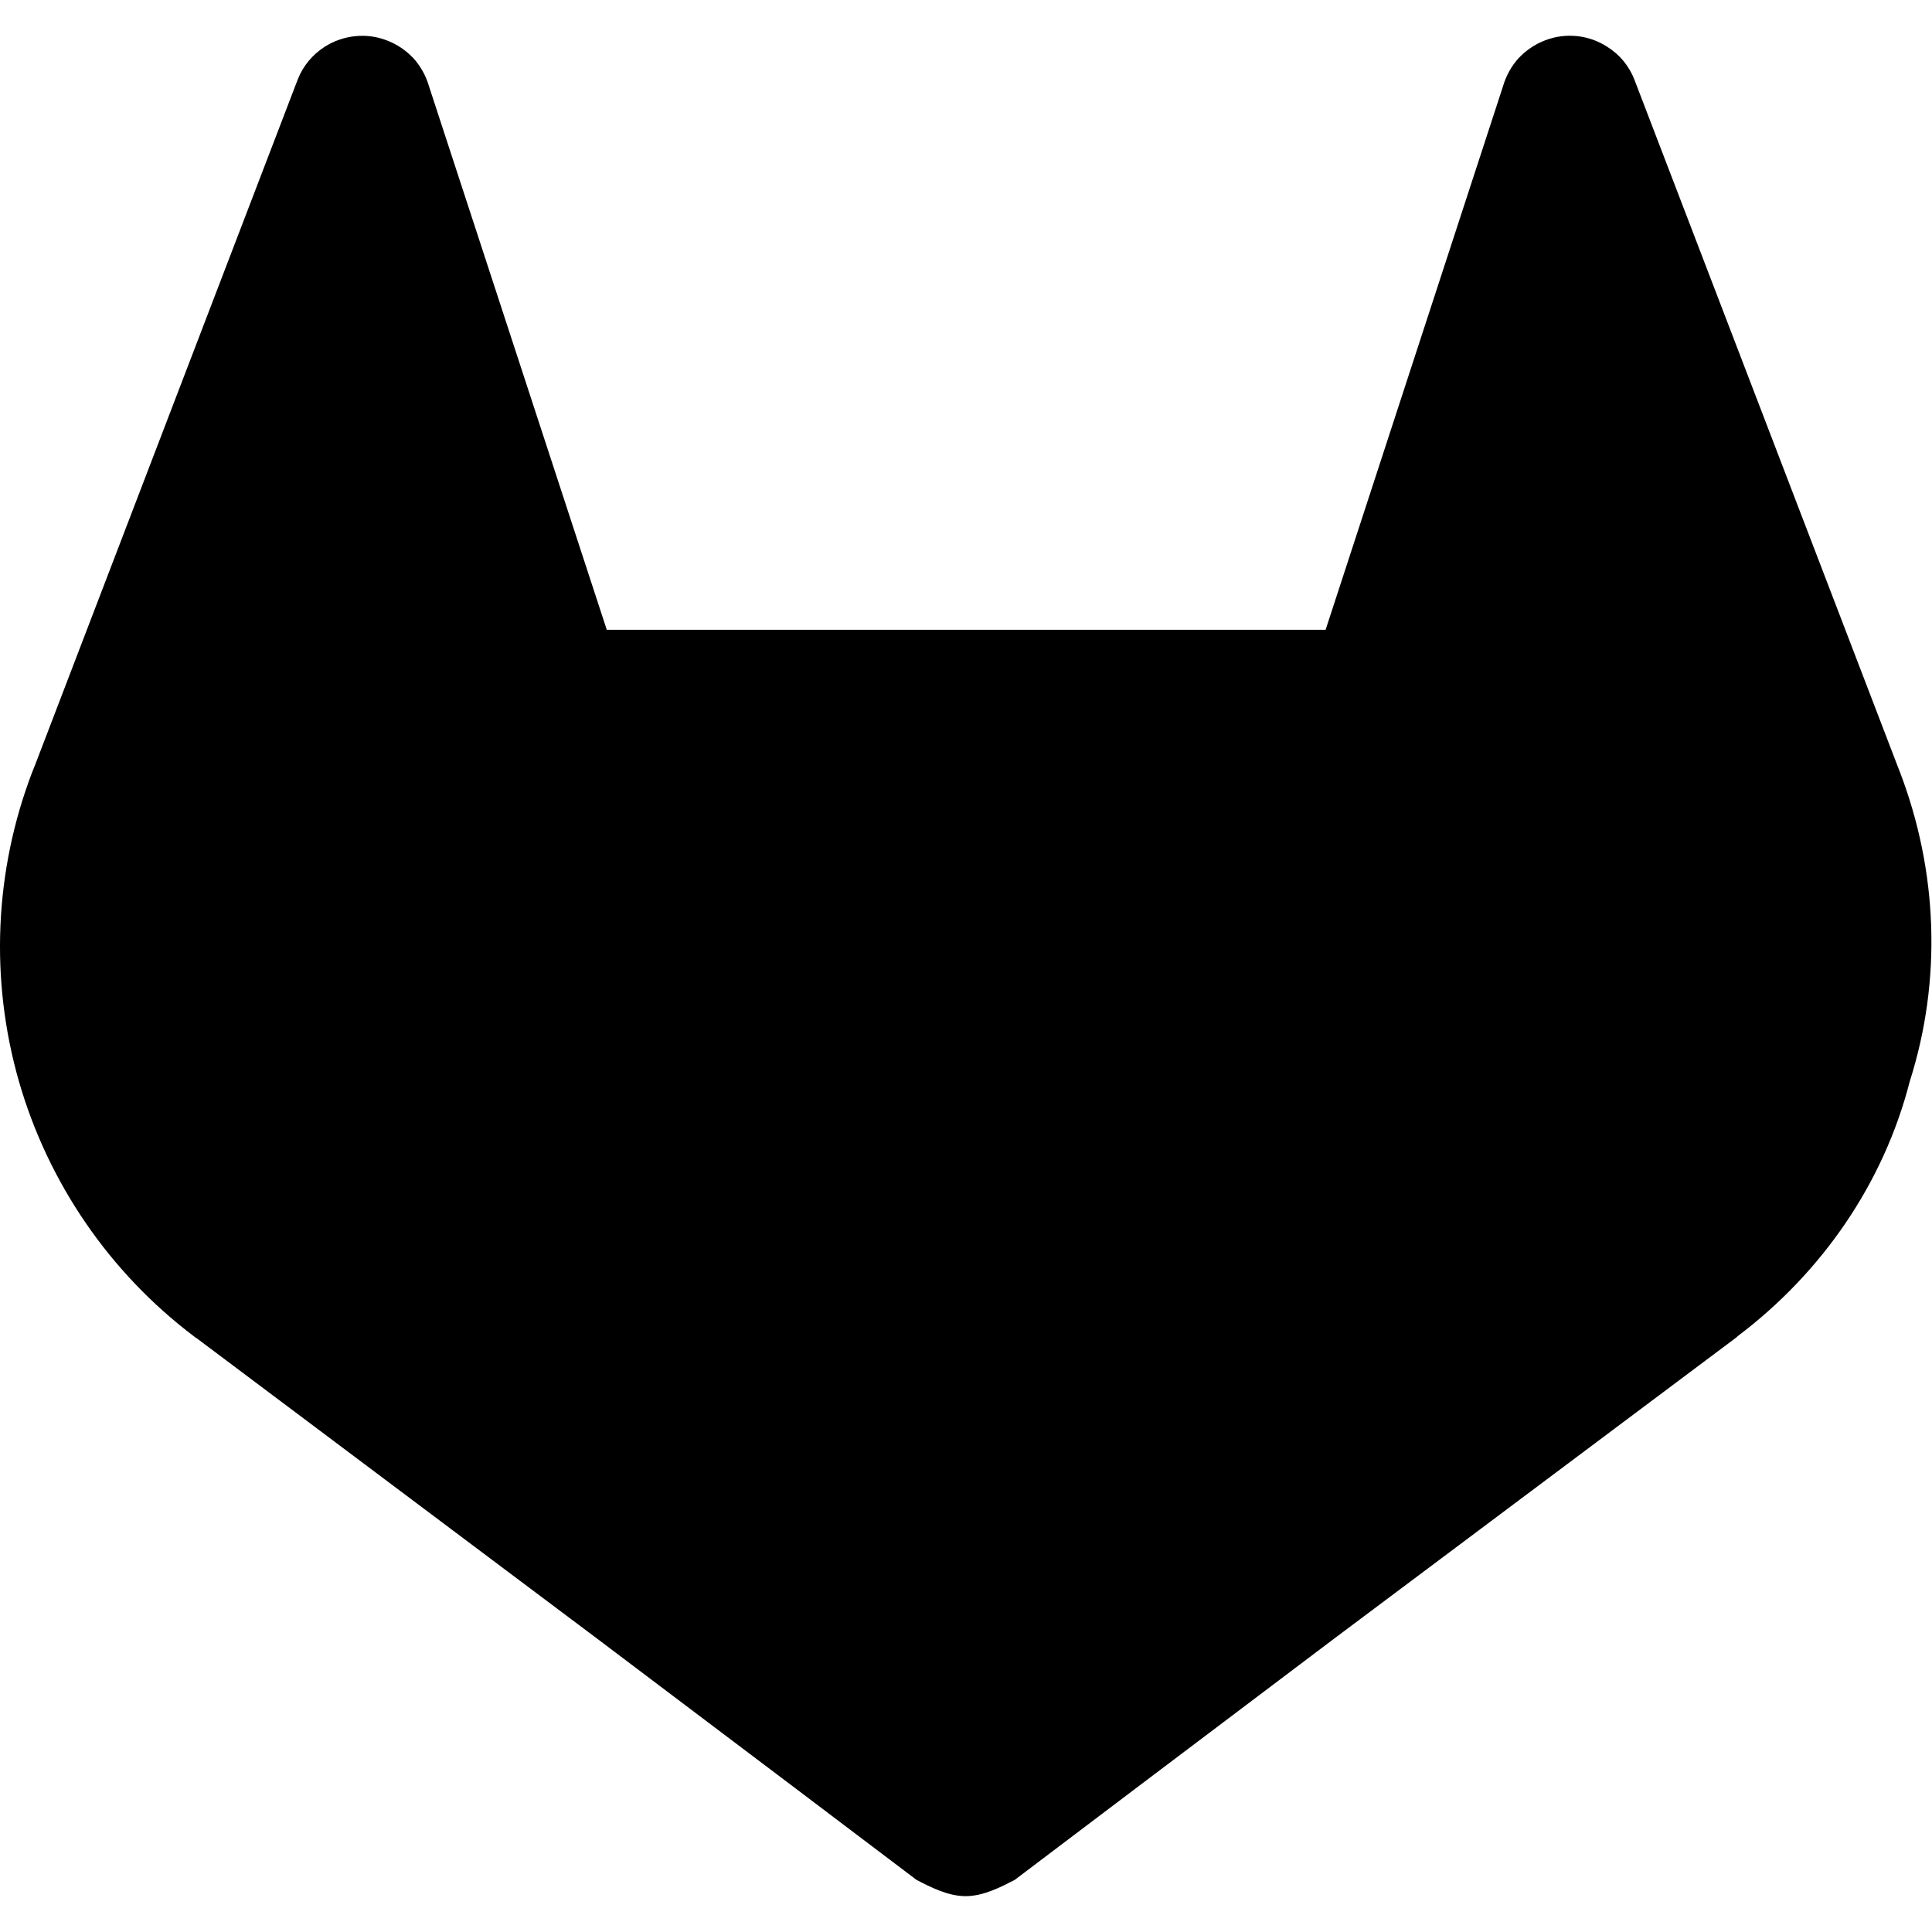
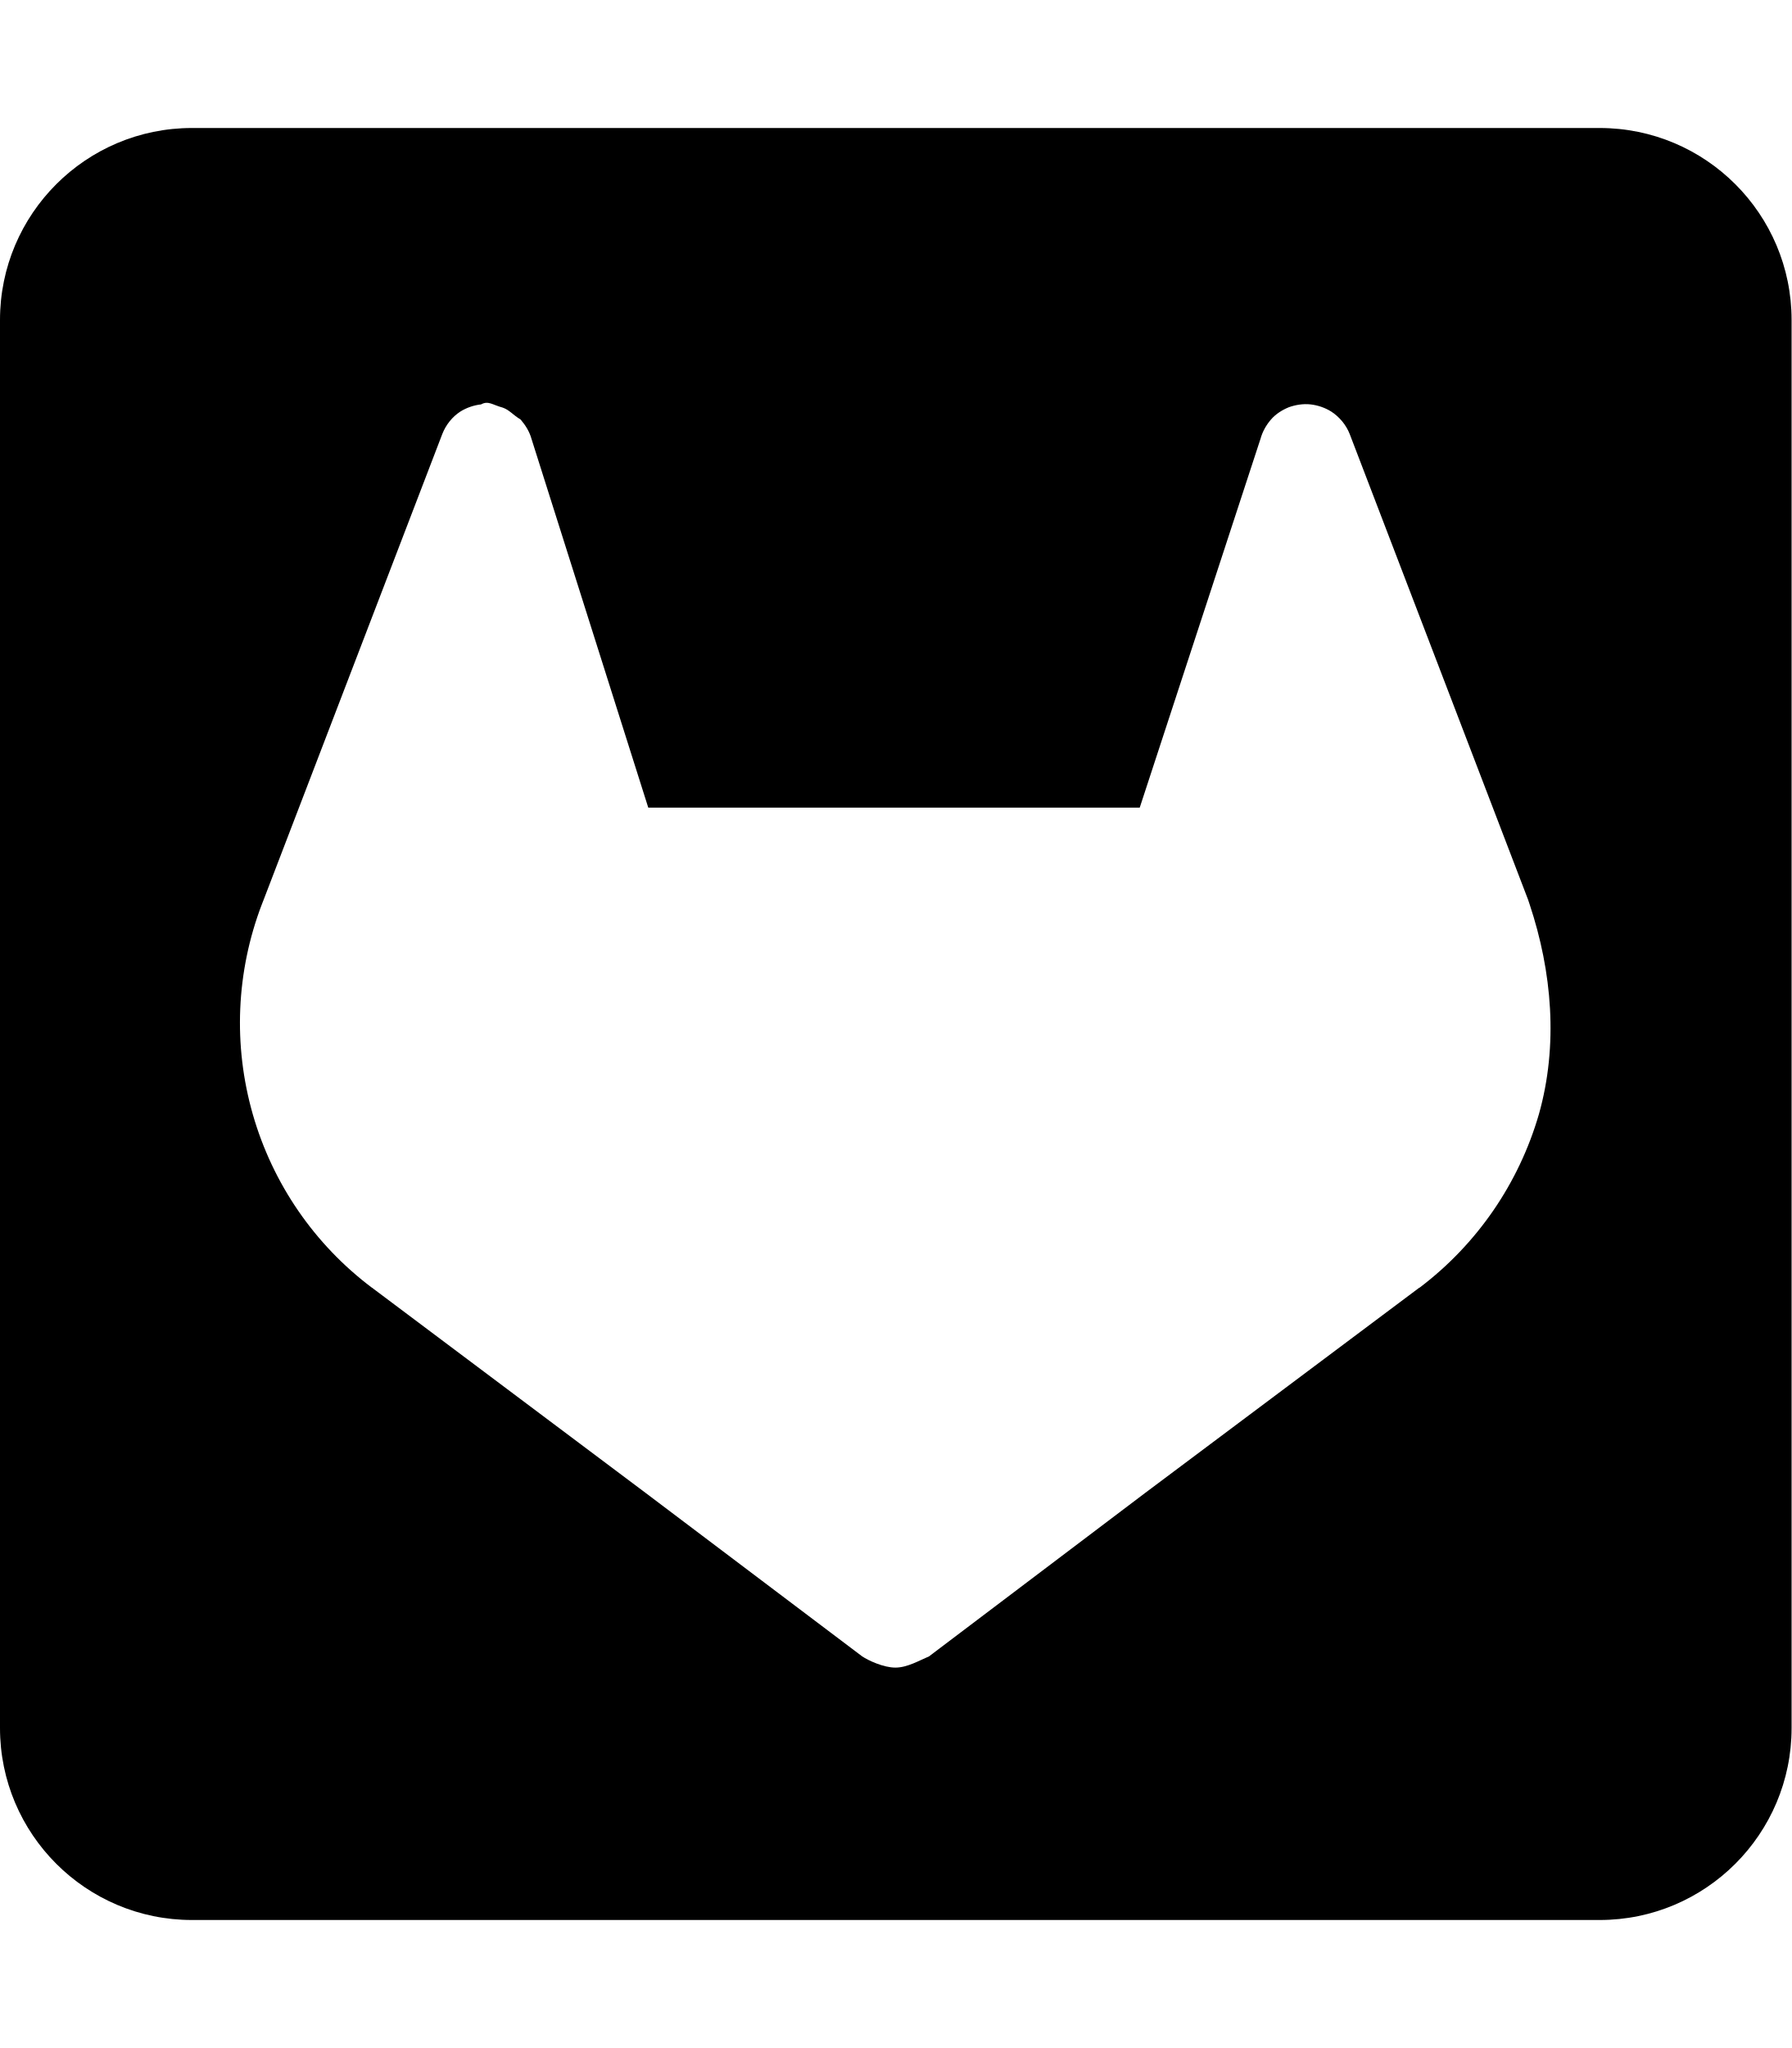
- <svg xmlns="http://www.w3.org/2000/svg" aria-hidden="true" focusable="false" data-prefix="fab" data-icon="gitlab" class="svg-inline--fa fa-gitlab" role="img" viewBox="0 0 512 512">
-   <path fill="currentColor" d="M503.5 204.6L502.8 202.8L433.1 21.02C431.7 17.45 429.2 14.43 425.9 12.38C423.5 10.83 420.8 9.865 417.9 9.57C415 9.275 412.2 9.653 409.5 10.68C406.8 11.7 404.4 13.34 402.4 15.46C400.5 17.58 399.1 20.13 398.3 22.9L351.3 166.9H160.8L113.7 22.9C112.9 20.13 111.5 17.59 109.6 15.47C107.6 13.35 105.2 11.72 102.5 10.7C99.86 9.675 96.98 9.295 94.12 9.587C91.26 9.878 88.51 10.83 86.08 12.38C82.84 14.43 80.33 17.45 78.92 21.02L9.267 202.8L8.543 204.6C-1.484 230.8-2.72 259.6 5.023 286.6C12.77 313.5 29.07 337.3 51.47 354.2L51.74 354.4L52.33 354.8L158.3 434.3L210.9 474L242.9 498.2C246.6 500.1 251.2 502.5 255.9 502.5C260.6 502.5 265.2 500.1 268.9 498.2L300.9 474L353.5 434.3L460.2 354.4L460.5 354.1C482.9 337.2 499.2 313.5 506.1 286.6C514.7 259.6 513.5 230.8 503.5 204.6z" />
+ <svg xmlns="http://www.w3.org/2000/svg" aria-hidden="true" focusable="false" data-prefix="fab" data-icon="square-gitlab" class="svg-inline--fa fa-square-gitlab" role="img" viewBox="0 0 448 512">
+   <path fill="currentColor" d="M48 32H400C426.5 32 448 53.5 448 80V432C448 458.5 426.5 480 400 480H48C21.5 480 0 458.5 0 432V80C0 53.5 21.5 32 48 32zM382.1 224.9L337.5 108.5C336.6 106.2 334.9 104.2 332.9 102.9C331.3 101.9 329.5 101.3 327.7 101.1C325.9 100.9 324 101.2 322.3 101.8C320.6 102.5 319 103.5 317.8 104.9C316.6 106.3 315.7 107.9 315.2 109.7L285 201.9H162.1L132.9 109.7C132.4 107.9 131.4 106.3 130.2 104.9C128.1 103.6 127.4 102.5 125.7 101.9C123.1 101.2 122.1 100.1 120.3 101.1C118.5 101.3 116.7 101.9 115.1 102.9C113.1 104.2 111.5 106.2 110.6 108.5L65.94 224.9L65.47 226.1C59.05 242.9 58.26 261.3 63.22 278.6C68.18 295.9 78.62 311.1 92.97 321.9L93.14 322L93.52 322.3L161.4 373.2L215.6 414.1C217.1 415.1 220.9 416.9 223.9 416.9C226.9 416.9 229.9 415.1 232.3 414.1L286.4 373.2L354.8 322L355 321.9C369.4 311 379.8 295.8 384.8 278.6C389.7 261.3 388.1 242.9 382.5 226.1L382.1 224.9z" />
</svg>
